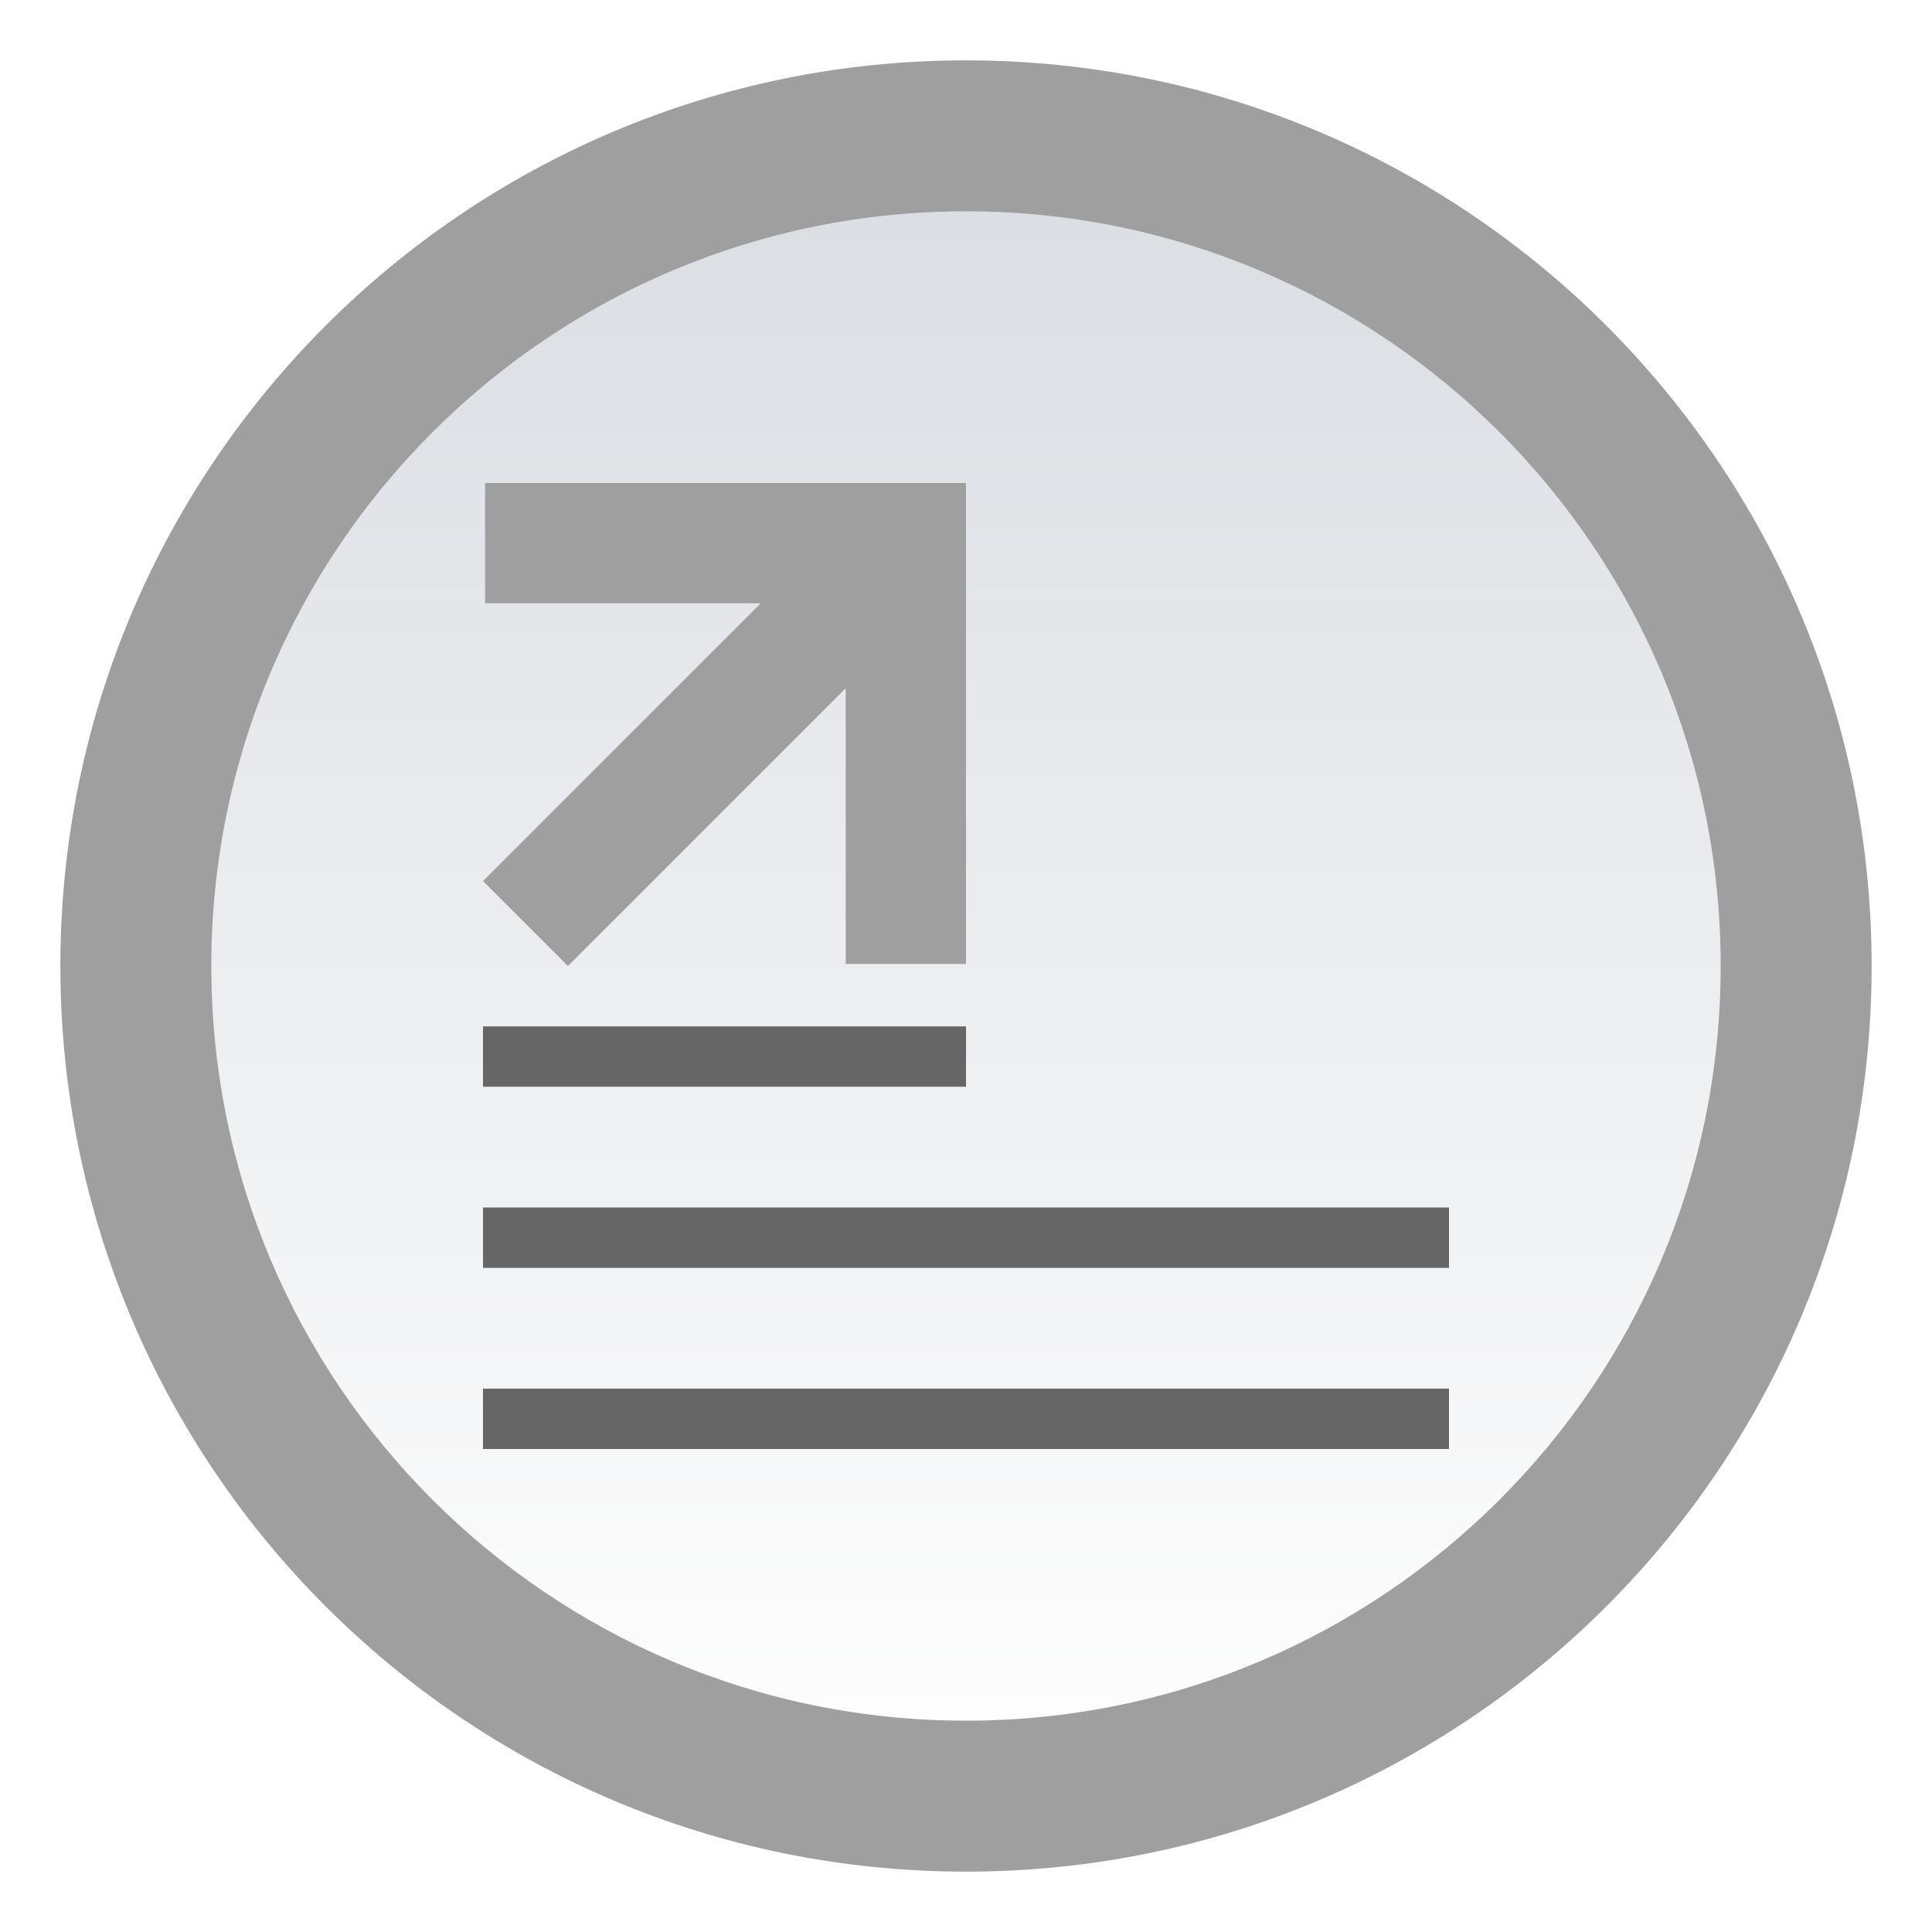
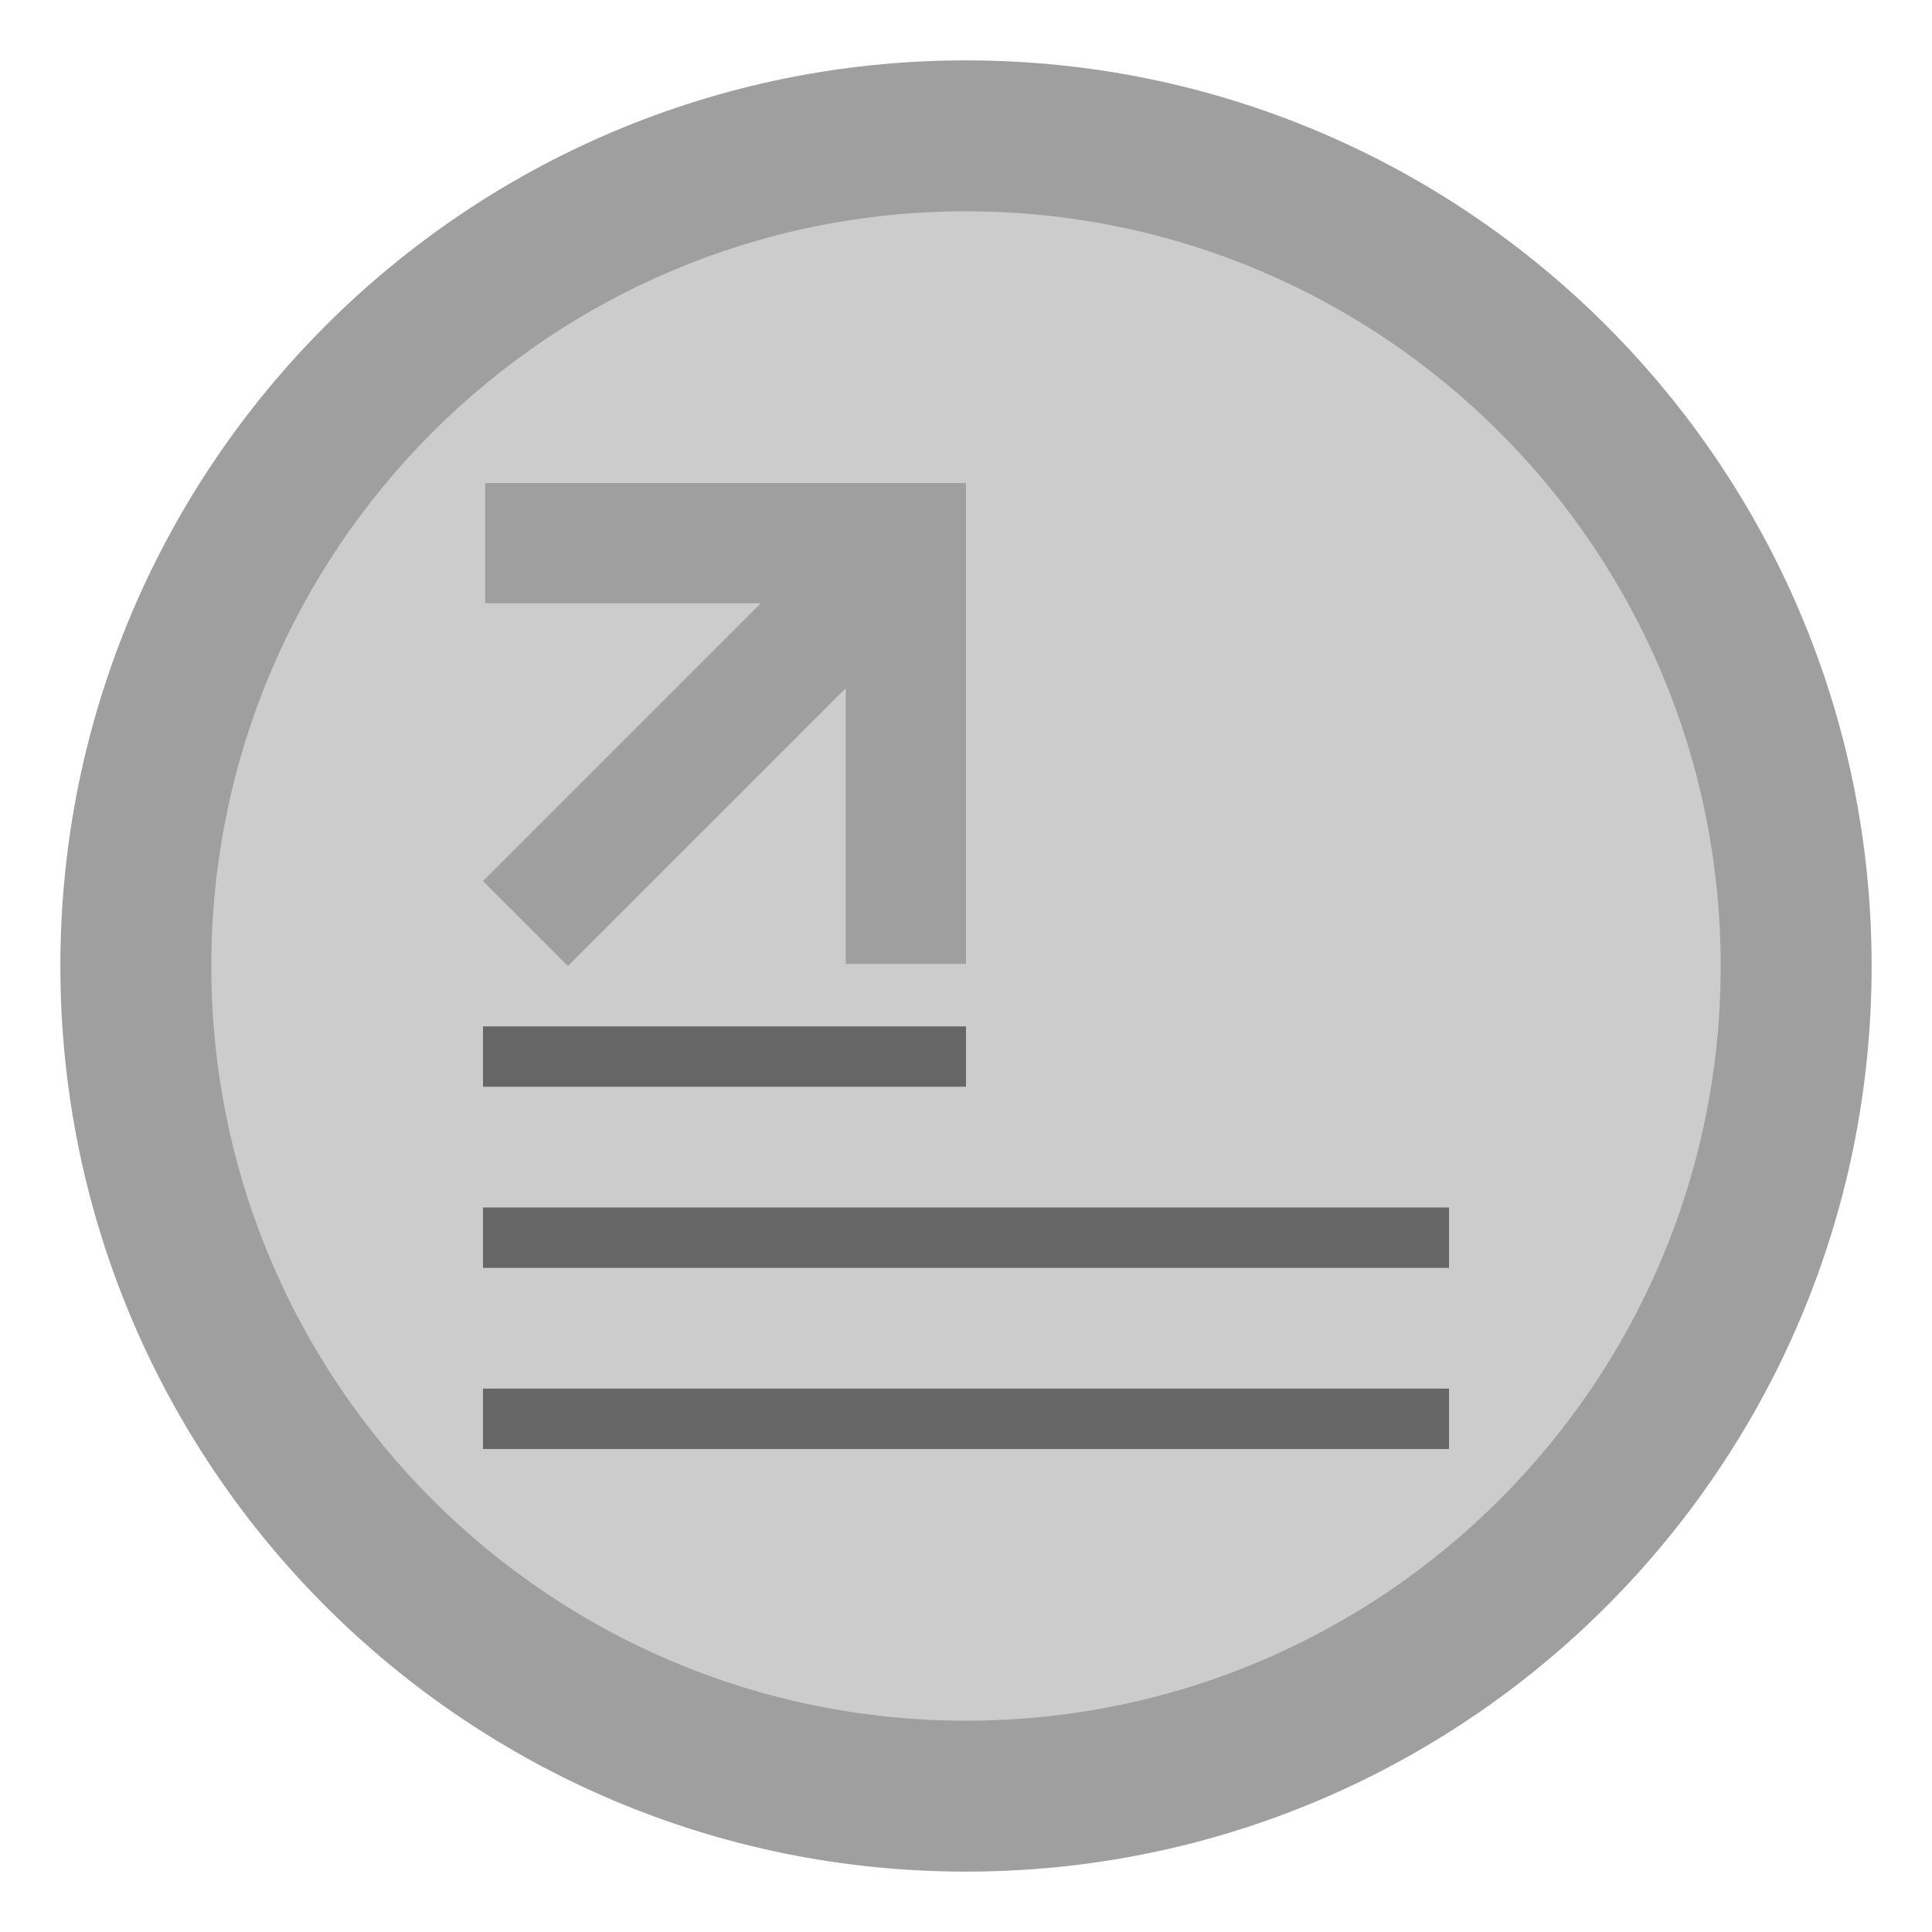
<svg xmlns="http://www.w3.org/2000/svg" id="svg25" version="1.1" viewBox="0 0 32 32">
  <defs id="defs7">
    <linearGradient id="forum_link-a" x1="15" x2="15" y2="27.5" y1="2.5" gradientUnits="userSpaceOnUse" gradientTransform="translate(1,1)">
      <stop id="stop2" stop-color="#DBDEE3" offset="0" />
      <stop id="stop4" stop-color="#FDFDFD" offset="1" />
    </linearGradient>
  </defs>
  <path id="path9" d="M 0,0 H 32 V 32 H 0 Z" style="fill:none;fill-rule:evenodd" />
  <path id="path11" d="M 31,16 C 31,24.284 24.284,31 16,31 7.716,31 1,24.284 1,16 1,7.716 7.716,1 16,1 24.284,1 31,7.716 31,16" fill="#9f9f9f" style="fill-rule:evenodd" />
  <path id="path13" d="M 30,16 C 30,23.732 23.732,30 16,30 8.268,30 2,23.732 2,16 2,8.268 8.268,2 16,2 23.732,2 30,8.268 30,16" fill="#9f9f9f" style="fill-rule:evenodd" />
-   <path id="path17" d="M 28.5,16 C 28.5,22.903 22.904,28.5 16,28.5 9.096,28.5 3.5,22.903 3.5,16 3.5,9.096 9.096,3.5 16,3.5 22.904,3.5 28.5,9.096 28.5,16" fill="url(#forum_link-a)" style="fill:url(#forum_link-a);fill-rule:evenodd" />
+   <path id="path17" d="M 28.5,16 C 28.5,22.903 22.904,28.5 16,28.5 9.096,28.5 3.5,22.903 3.5,16 3.5,9.096 9.096,3.5 16,3.5 22.904,3.5 28.5,9.096 28.5,16" fill="url(#forum_link-a)" style="fill:#cccccc;fill-rule:evenodd;fill-opacity:1" />
  <path id="path19" d="m 24,23 v 1 H 8 v -1 z m 0,-3 v 1 H 8 v -1 z m -8,-3 v 1 H 8 v -1 z" fill="#666666" style="fill-rule:evenodd" />
  <path id="path21" d="M 12.601,9.992 H 8.035 V 8 H 16 v 7.965 H 14.008 V 11.399 L 9.407,16 8,14.593 Z" fill="#9f9f9f" style="fill-rule:evenodd" />
</svg>
